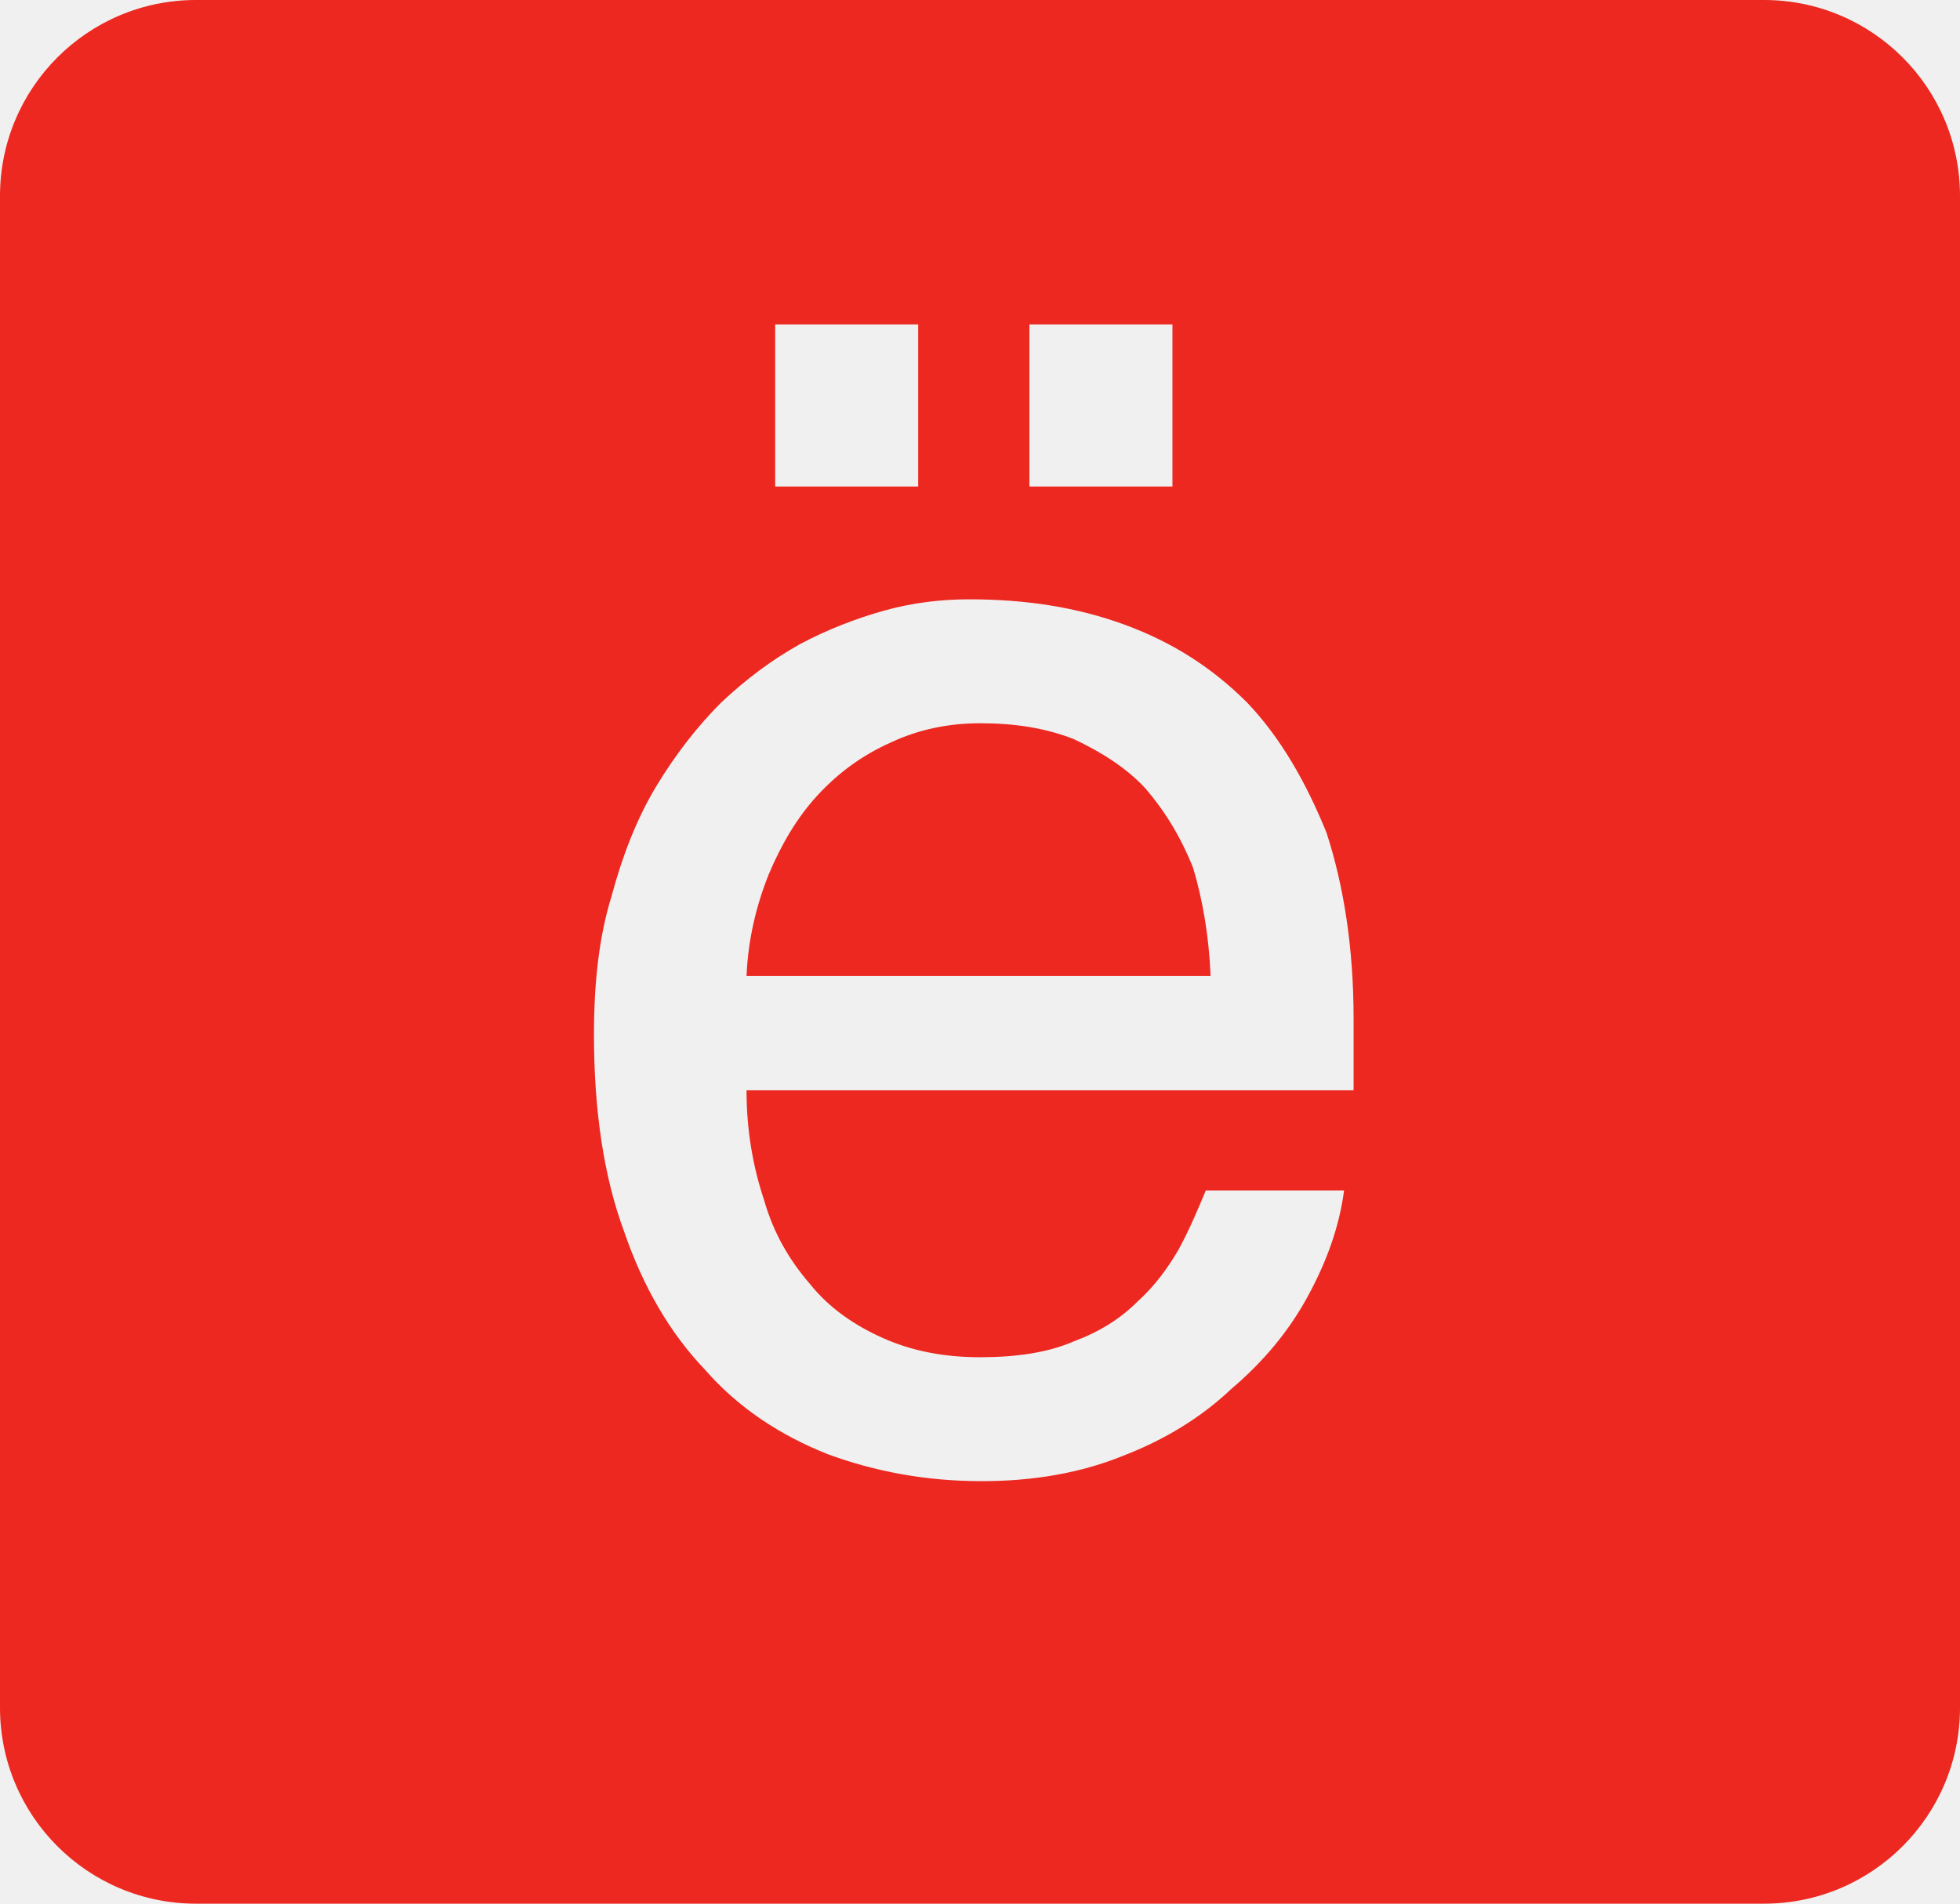
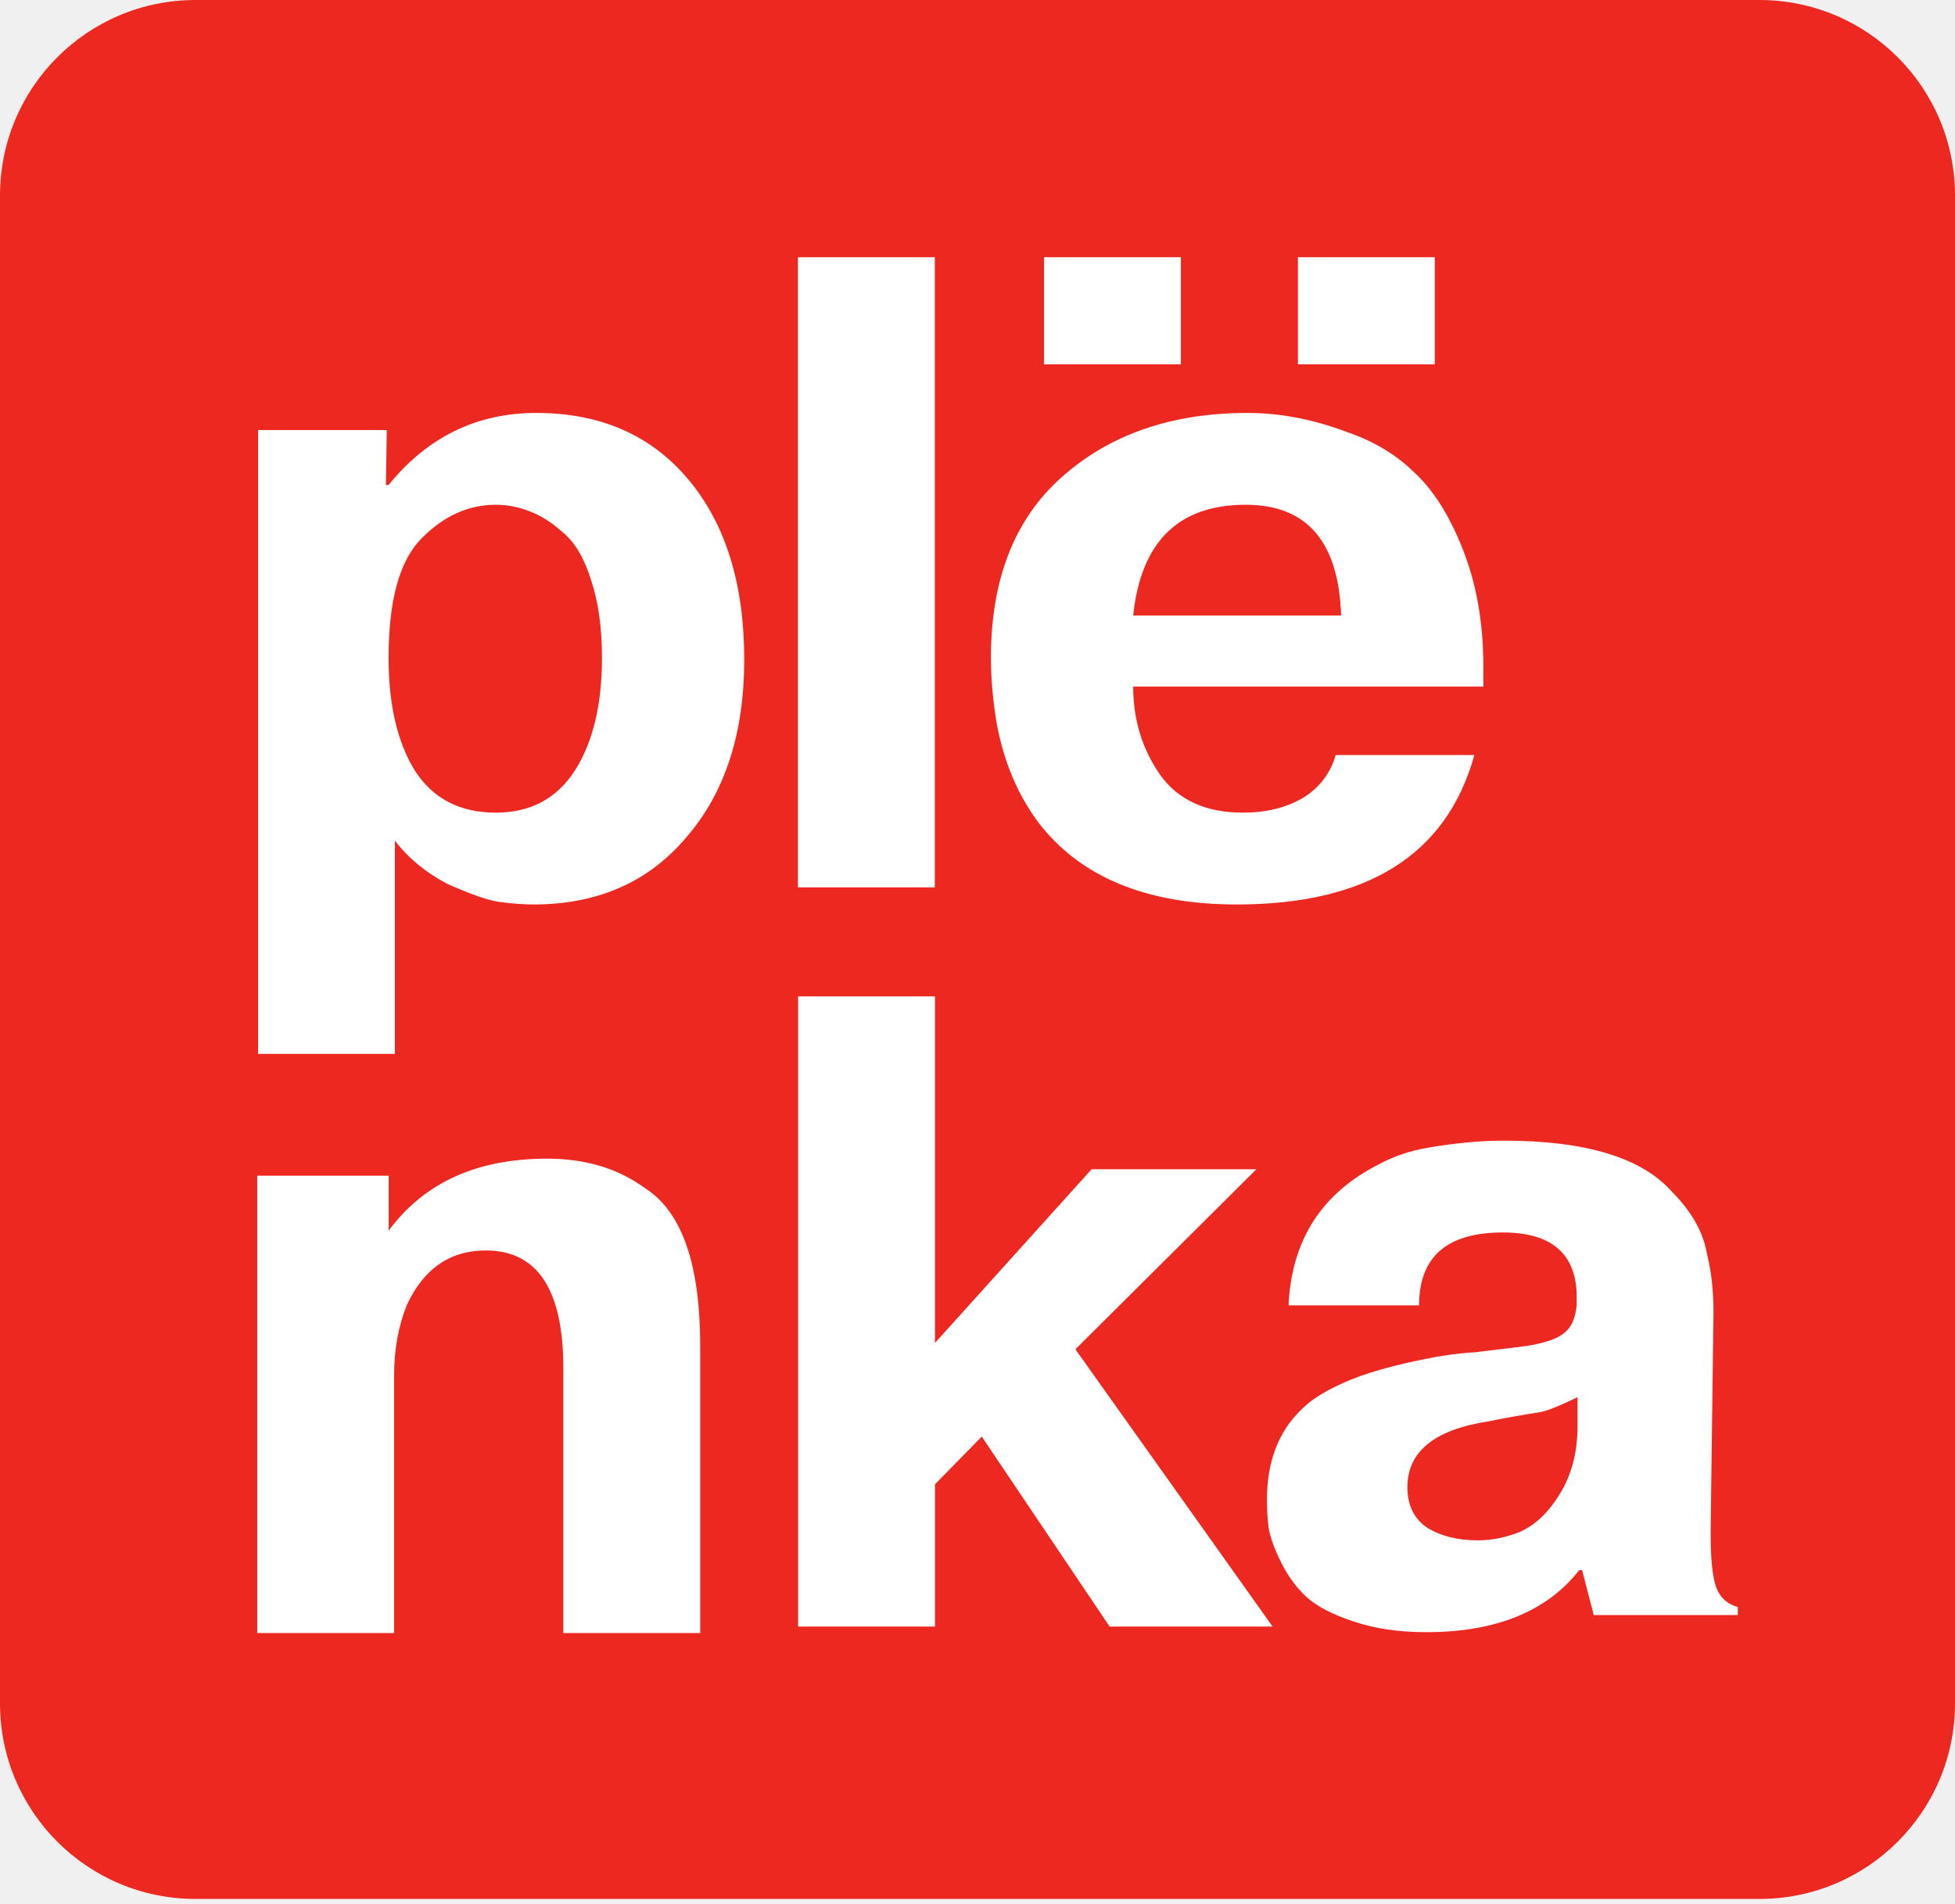
- <svg xmlns="http://www.w3.org/2000/svg" width="70" height="68" viewBox="0 0 70 68" fill="none">
-   <g clip-path="url(#clip0_1327_73)">
-     <path fill-rule="evenodd" clip-rule="evenodd" d="M70 0H0V68H70V0ZM27.684 17.378H32.792V11.589H27.684V17.378ZM36.765 17.378H41.873V11.589H36.765V17.378ZM46.697 46.324C47.378 45.076 47.832 43.827 48.003 42.522H43.065L43.065 42.522C42.781 43.203 42.497 43.884 42.1 44.622C41.703 45.303 41.249 45.927 40.624 46.495C40 47.119 39.262 47.573 38.354 47.913C37.446 48.311 36.311 48.481 35.005 48.481C33.7 48.481 32.565 48.254 31.543 47.8C30.522 47.346 29.613 46.722 28.932 45.87C28.195 45.019 27.627 44.054 27.287 42.862C26.889 41.67 26.662 40.365 26.662 38.946H48.343V36.392C48.343 33.895 48.003 31.681 47.378 29.751C46.641 27.935 45.732 26.346 44.541 25.097C43.292 23.849 41.873 22.941 40.17 22.316C38.468 21.692 36.651 21.408 34.608 21.408C33.643 21.408 32.622 21.522 31.6 21.805C30.578 22.089 29.557 22.486 28.592 22.997C27.57 23.565 26.662 24.246 25.754 25.097C24.903 25.949 24.108 26.97 23.427 28.105C22.746 29.241 22.235 30.546 21.838 32.022C21.384 33.497 21.213 35.143 21.213 36.959C21.213 39.627 21.554 42.011 22.292 43.997C22.973 45.984 23.938 47.63 25.186 48.935C26.378 50.297 27.854 51.262 29.557 51.943C31.259 52.568 33.076 52.908 35.062 52.908C36.878 52.908 38.581 52.624 40.114 52C41.589 51.432 42.895 50.638 43.973 49.616C45.108 48.651 46.016 47.573 46.697 46.324ZM42.611 31C42.951 32.135 43.178 33.441 43.235 34.859H26.662C26.719 33.554 27.003 32.362 27.457 31.227C27.911 30.149 28.478 29.184 29.216 28.389C29.954 27.595 30.805 26.97 31.827 26.516C32.792 26.062 33.87 25.835 35.005 25.835C36.254 25.835 37.332 26.005 38.354 26.403C39.319 26.857 40.227 27.424 40.908 28.162C41.589 28.957 42.157 29.865 42.611 31Z" fill="#EC2820" />
+ <svg xmlns="http://www.w3.org/2000/svg" width="38" height="37" viewBox="0 0 38 37" fill="none">
+   <g clip-path="url(#clip0_1607_21)">
+     <rect width="38" height="36.914" rx="3.8" fill="white" />
+     <path fill-rule="evenodd" clip-rule="evenodd" d="M38 0H0V37H38V0ZM25.963 14.677H28.658C28.121 16.614 26.581 17.582 24.038 17.582C22.276 17.582 20.987 17.046 20.171 15.972C19.785 15.447 19.523 14.829 19.383 14.117C19.301 13.651 19.261 13.207 19.261 12.787C19.261 11.259 19.721 10.087 20.643 9.27C21.576 8.442 22.778 8.027 24.248 8.027C24.878 8.027 25.52 8.15 26.173 8.395C26.686 8.57 27.112 8.821 27.45 9.147C27.835 9.486 28.162 9.993 28.43 10.67C28.699 11.347 28.833 12.111 28.833 12.962V13.347H22.026C22.026 13.989 22.201 14.561 22.55 15.062C22.9 15.552 23.437 15.797 24.16 15.797C24.604 15.797 24.989 15.704 25.315 15.517C25.642 15.319 25.858 15.039 25.963 14.677ZM22.026 11.965H26.068C26.021 10.53 25.403 9.812 24.213 9.812C22.906 9.812 22.177 10.53 22.026 11.965ZM22.953 7.082H20.293V5H22.953V7.082ZM27.888 7.082H25.228V5H27.888V7.082ZM18.173 19.369V26.106L21.218 22.729H24.421L20.903 26.229L24.736 31.619H21.568L19.083 27.926L18.173 28.854V31.619H15.513V19.369H18.173ZM27.583 25.375H25.046C25.104 24.104 25.693 23.188 26.813 22.628C27.093 22.476 27.402 22.371 27.741 22.313C28.277 22.22 28.773 22.173 29.228 22.173C30.826 22.173 31.917 22.505 32.501 23.17C32.886 23.555 33.113 23.964 33.183 24.395C33.265 24.722 33.306 25.09 33.306 25.498L33.253 29.558C33.241 30.153 33.271 30.567 33.341 30.8C33.411 31.034 33.556 31.179 33.778 31.238V31.395H30.978L30.751 30.52H30.698C30.068 31.325 29.076 31.728 27.723 31.728C27.186 31.728 26.714 31.658 26.306 31.518C25.909 31.389 25.606 31.232 25.396 31.045C25.197 30.859 25.034 30.637 24.906 30.38C24.777 30.124 24.696 29.902 24.661 29.715C24.637 29.529 24.626 29.342 24.626 29.155C24.626 28.409 24.853 27.819 25.308 27.388C25.483 27.213 25.74 27.049 26.078 26.898C26.498 26.699 27.116 26.524 27.933 26.373C28.213 26.326 28.464 26.297 28.686 26.285C29.374 26.204 29.741 26.157 29.788 26.145C30.091 26.087 30.302 26.005 30.418 25.9C30.547 25.795 30.622 25.62 30.646 25.375V25.13C30.611 24.349 30.132 23.958 29.211 23.958C28.126 23.958 27.583 24.43 27.583 25.375ZM30.663 27.72V27.16C30.278 27.347 30.021 27.446 29.893 27.458C29.59 27.504 29.263 27.563 28.913 27.633C27.875 27.796 27.356 28.222 27.356 28.91C27.356 29.26 27.484 29.523 27.741 29.698C28.009 29.861 28.336 29.943 28.721 29.943C28.989 29.943 29.257 29.89 29.526 29.785C29.829 29.657 30.091 29.412 30.313 29.05C30.547 28.677 30.663 28.234 30.663 27.72ZM7.555 22.855H5V31.745H7.66V26.74C7.66 26.239 7.742 25.784 7.905 25.375C8.232 24.664 8.745 24.308 9.445 24.308C10.448 24.308 10.95 25.072 10.95 26.6V31.745H13.61V26.163C13.61 24.576 13.254 23.555 12.542 23.1C12.017 22.715 11.382 22.523 10.635 22.523C9.27 22.523 8.243 22.99 7.555 23.923V22.855ZM15.51 5V17.25H18.17V5H15.51ZM5.016 20.487V8.36H7.518L7.501 9.427H7.553C8.312 8.494 9.268 8.027 10.423 8.027C11.672 8.027 12.657 8.459 13.381 9.322C14.104 10.186 14.466 11.352 14.466 12.822C14.466 14.257 14.092 15.406 13.346 16.27C12.611 17.145 11.619 17.582 10.371 17.582C10.172 17.582 9.945 17.565 9.688 17.53C9.467 17.495 9.134 17.378 8.691 17.18C8.271 16.958 7.932 16.678 7.676 16.34V20.487H5.016ZM7.553 12.787C7.553 13.697 7.723 14.426 8.061 14.975C8.411 15.523 8.936 15.797 9.636 15.797C10.312 15.797 10.826 15.523 11.176 14.975C11.526 14.426 11.701 13.697 11.701 12.787C11.701 12.204 11.631 11.702 11.491 11.282C11.362 10.862 11.182 10.553 10.948 10.355C10.727 10.156 10.505 10.017 10.283 9.935C10.073 9.853 9.857 9.812 9.636 9.812C9.099 9.812 8.615 10.034 8.183 10.477C7.763 10.909 7.553 11.679 7.553 12.787Z" fill="#EC2820" />
  </g>
  <defs>
-     <clipPath id="clip0_1327_73">
-       <rect width="70" height="68" rx="7" fill="white" />
+     <clipPath id="clip0_1607_21">
+       <rect width="38" height="36.914" rx="3.8" fill="white" />
    </clipPath>
  </defs>
</svg>
